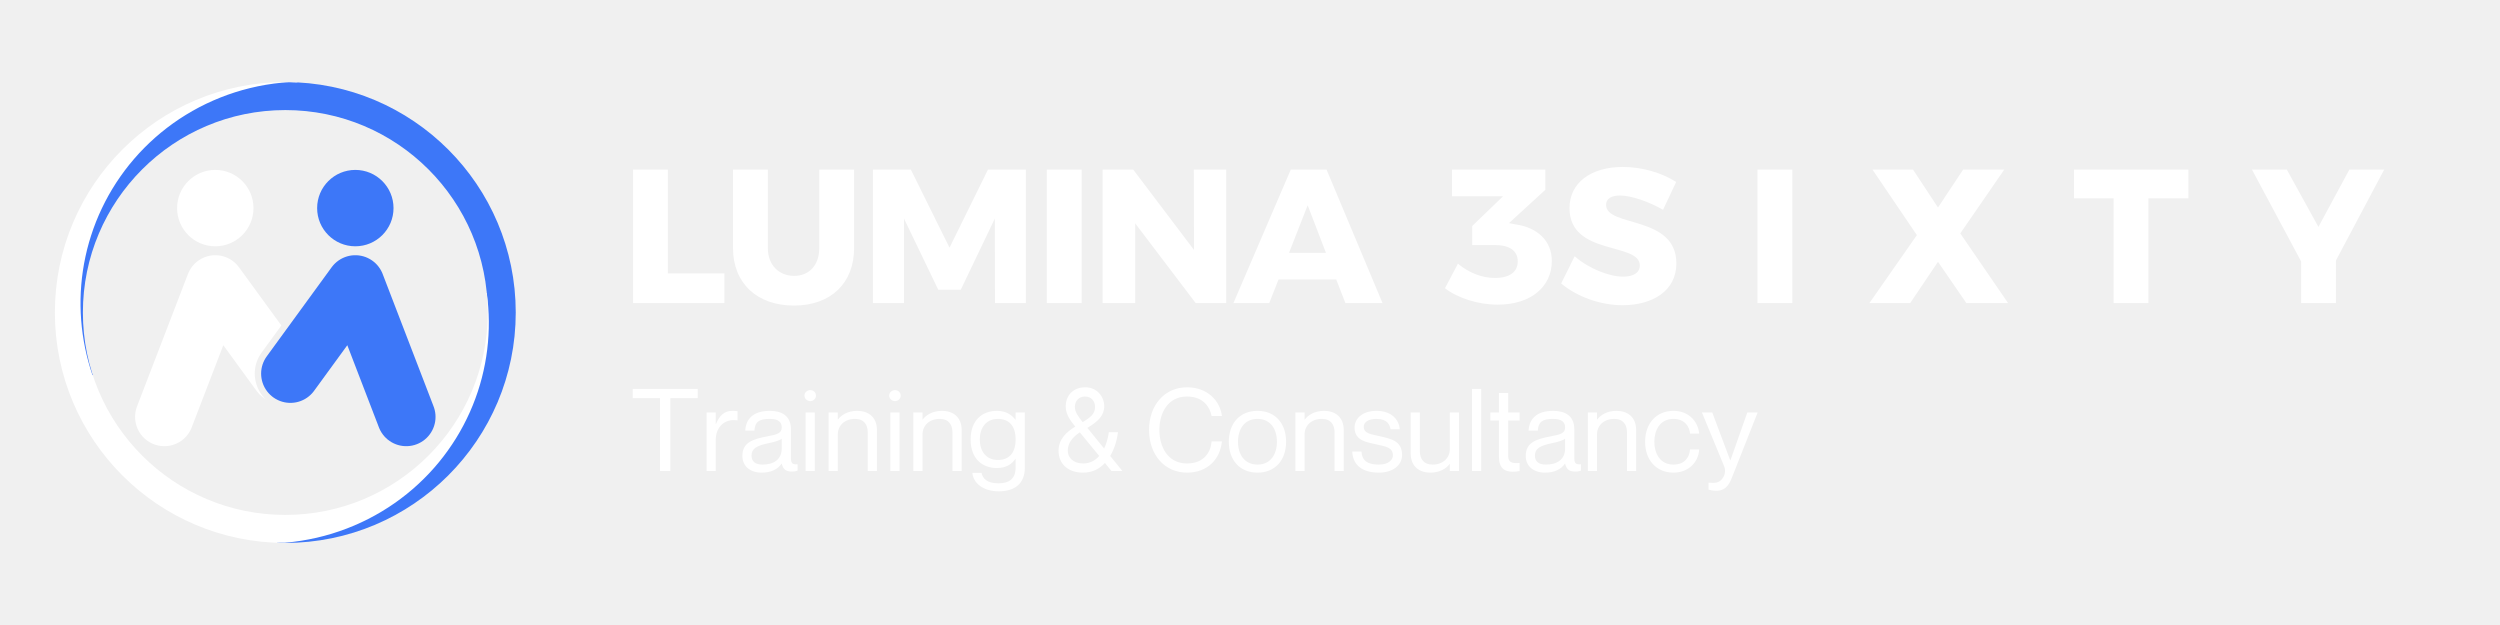
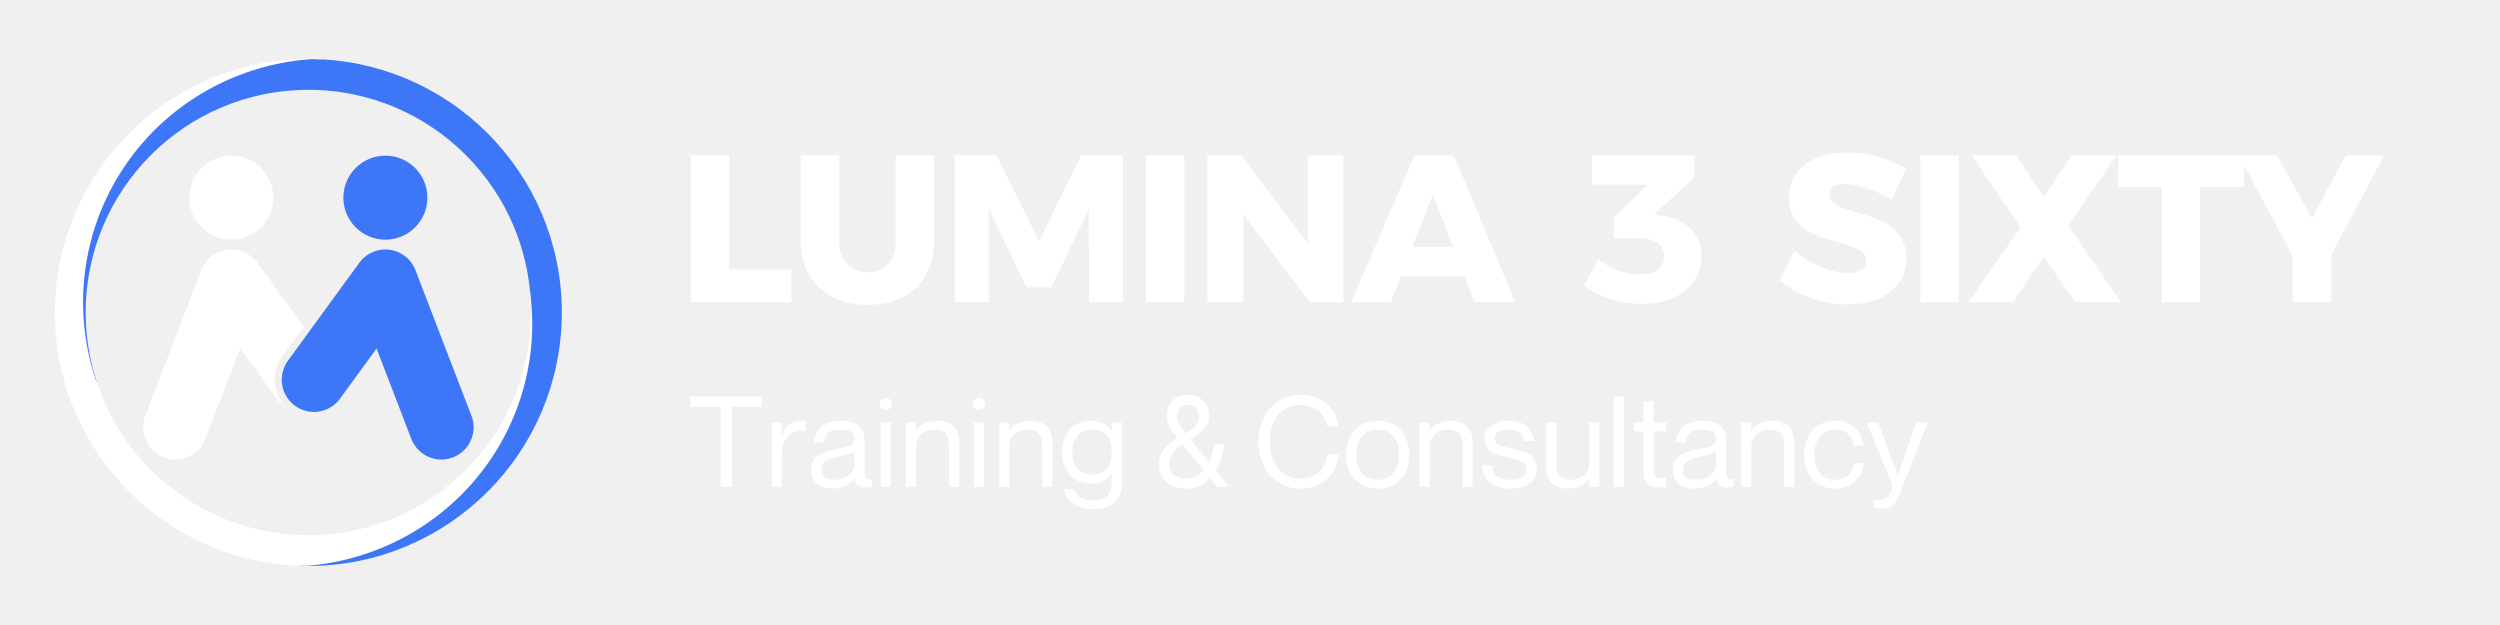
<svg xmlns="http://www.w3.org/2000/svg" width="820" height="205" viewBox="0 0 820 205" role="img" aria-labelledby="t d">
-   <g transform="translate(18 26.918) scale(1.66114)">
+   <g transform="translate(18 19.360) scale(1.82725)">
    <g transform="scale(0.25138) translate(-19 -19)">
      <defs>
        <mask id="gap1" maskUnits="userSpaceOnUse" x="0" y="0" width="400" height="400">
          <rect width="400" height="400" fill="#FFFFFF" />
          <path d="M295 282 L255 178 L204 248" fill="none" stroke="#000000" stroke-width="56" stroke-linecap="round" stroke-linejoin="round" />
        </mask>
        <mask id="ring1" maskUnits="userSpaceOnUse" x="0" y="0" width="400" height="400">
          <circle cx="200" cy="200" r="170" fill="none" stroke="#FFFFFF" stroke-width="22" />
        </mask>
      </defs>
      <g mask="url(#ring1)">
        <rect x="0" y="0" width="400" height="400" fill="#FFFFFF" />
        <path d="M52.59 247.90A155.00 155.00 0 0 1 167.77 48.39A155.00 155.00 0 0 1 354.29 185.14L358.27 184.76L358.92 190.25L359.41 195.77L359.72 201.31L359.86 206.87L359.81 212.43L359.58 218.01L359.18 223.59L358.59 229.16L357.81 234.72L356.86 240.27L355.71 245.79L354.39 251.29L352.88 256.76L351.19 262.18L349.31 267.56L347.25 272.89L345.01 278.16L342.58 283.37L339.98 288.51L337.20 293.58L334.24 298.56L331.11 303.45L327.80 308.25L324.33 312.95L320.69 317.55L316.88 322.03L312.91 326.39L308.78 330.62L304.49 334.73L300.06 338.70L295.47 342.53L290.74 346.20L285.88 349.73L280.88 353.10L275.75 356.30L270.50 359.33L265.13 362.19L259.64 364.86L254.05 367.36L248.36 369.66L242.57 371.77L236.69 373.69L230.73 375.40L224.70 376.91L218.60 378.20L212.44 379.29L206.23 380.16L199.97 380.82L193.68 380.89L193.54 384.89A185.00 185.00 0 0 0 385.00 200.00A185.00 185.00 0 0 0 209.68 15.25L209.47 19.25L203.22 19.03L196.96 19.51L190.75 20.23L184.58 21.17L178.47 22.32L172.41 23.69L166.43 25.25L160.52 27.03L154.69 29.00L148.96 31.17L143.32 33.53L137.78 36.07L132.34 38.80L127.03 41.71L121.83 44.79L116.75 48.03L111.81 51.44L106.99 55.01L102.32 58.73L97.79 62.59L93.41 66.60L89.18 70.74L85.10 75.00L81.19 79.40L77.43 83.90L73.84 88.52L70.42 93.25L67.16 98.07L64.08 102.99L61.17 107.99L58.44 113.07L55.89 118.23L53.51 123.45L51.31 128.74L49.30 134.08L47.47 139.48L45.81 144.91L44.34 150.39L43.06 155.90L41.95 161.43L41.03 166.99L40.29 172.56L39.74 178.14L39.36 183.72L39.16 189.31L39.15 194.88L39.31 200.45L39.65 206.00L40.16 211.53L40.85 217.03L41.71 222.50L42.74 227.93L43.94 233.32L45.31 238.67L46.84 243.97L48.54 249.21L52.59 247.90Z" fill="#3D77F8" />
      </g>
      <circle cx="145" cy="118" r="30" fill="#FFFFFF" />
      <circle cx="255" cy="118" r="30" fill="#3D77F8" />
      <g fill="none" stroke-linecap="round" stroke-linejoin="round">
        <path mask="url(#gap1)" d="M105 282 L145 178 L196 248" stroke="#FFFFFF" stroke-width="46" />
        <path d="M295 282 L255 178 L204 248" stroke="#3D77F8" stroke-width="46" />
      </g>
    </g>
    <g fill="#FFFFFF">
-       <path d="M114.16 17.29V43.64H132.2V37.78H121.04V17.29ZM140.78 32.78V17.29H133.9V32.78C133.9 39.7 138.63 44.13 145.93 44.13C153.22 44.13 157.81 39.7 157.81 32.78V17.29H150.93V32.78C150.93 36.2 148.9 38.27 145.97 38.27C143 38.27 140.78 36.16 140.78 32.78ZM161.53 17.29V43.64H167.66V26.95L174.43 41.01H178.87L185.6 26.95L185.63 43.64H191.73V17.29H184.24L176.65 32.7L169.02 17.29ZM195.86 17.29V43.64H202.74V17.29ZM224.89 17.29 224.93 33.15 212.93 17.29H206.88V43.64H213.31V27.89L225.26 43.64H231.28V17.29ZM254.82 43.64H262.15L251.1 17.29H244.03L232.71 43.64H239.78L241.62 38.98H253.01ZM243.69 33.72 247.37 24.32 250.98 33.72ZM288.51 28.12 287.12 27.85 294.3 21.27V17.29H275.87V22.55H285.95L279.86 28.42V32.18H284.3C287.23 32.18 288.85 33.3 288.85 35.41C288.85 37.48 287.27 38.68 284.33 38.68C281.82 38.68 279.26 37.7 277.04 35.86L274.48 40.71C277.04 42.67 281.03 43.95 284.9 43.95C291.44 43.95 295.58 40.41 295.58 35.33C295.58 31.31 292.68 28.72 288.51 28.12ZM317.54 25.22 320.13 19.73C317.38 17.96 313.47 16.76 309.6 16.76C303.25 16.76 299.07 19.92 299.07 24.88C299.07 34.36 312.95 31.57 312.95 36.2C312.95 37.67 311.67 38.42 309.64 38.42C306.89 38.42 302.8 36.8 300.09 34.39L297.42 39.77C300.58 42.4 305.16 44.06 309.56 44.06C315.43 44.06 320.17 41.24 320.17 35.82C320.17 26.2 306.29 28.75 306.29 24.24C306.29 23 307.38 22.4 309.04 22.4C311.22 22.4 314.75 23.6 317.54 25.22ZM336.18 17.29V43.64H343.07V17.29ZM358.9 17.29 367.66 30.22 358.29 43.64H366.34L371.83 35.49L377.43 43.64H385.67L376.23 29.88L384.91 17.29H376.79L371.83 24.77L366.9 17.29ZM398.68 17.29V22.96H406.5V43.64H413.38V22.96H421.27V17.29ZM459.93 17.29H453.05L446.95 28.6L440.71 17.29H433.83L443.53 35.41V43.64H450.41V35.22Z" />
+       <path d="M114.16 17.29V43.64H132.2V37.78H121.04V17.29ZM140.78 32.78V17.29H133.9V32.78C133.9 39.7 138.63 44.13 145.93 44.13C153.22 44.13 157.81 39.7 157.81 32.78V17.29H150.93V32.78C150.93 36.2 148.9 38.27 145.97 38.27C143 38.27 140.78 36.16 140.78 32.78ZM161.53 17.29V43.64H167.66V26.95L174.43 41.01H178.87L185.6 26.95L185.63 43.64H191.73V17.29H184.24L176.65 32.7L169.02 17.29ZM195.86 17.29V43.64H202.74V17.29ZM224.89 17.29 224.93 33.15 212.93 17.29H206.88V43.64H213.31V27.89L225.26 43.64H231.28V17.29ZM254.82 43.64H262.15L251.1 17.29H244.03L232.71 43.64H239.78L241.62 38.98H253.01ZM243.69 33.72 247.37 24.32 250.98 33.72ZM288.51 28.12 287.12 27.85 294.3 21.27V17.29H275.87V22.55H285.95L279.86 28.42V32.18H284.3C287.23 32.18 288.85 33.3 288.85 35.41C288.85 37.48 287.27 38.68 284.33 38.68C281.82 38.68 279.26 37.7 277.04 35.86L274.48 40.71C277.04 42.67 281.03 43.95 284.9 43.95C291.44 43.95 295.58 40.41 295.58 35.33C295.58 31.31 292.68 28.72 288.51 28.12ZM329.72 25.22 332.31 19.73C329.57 17.96 325.66 16.76 321.78 16.76C315.43 16.76 311.26 19.92 311.26 24.88C311.26 34.36 325.13 31.57 325.13 36.2C325.13 37.67 323.85 38.42 321.82 38.42C319.08 38.42 314.98 36.8 312.27 34.39L309.6 39.77C312.76 42.4 317.35 44.06 321.75 44.06C327.61 44.06 332.35 41.24 332.35 35.82C332.35 26.2 318.48 28.75 318.48 24.24C318.48 23 319.57 22.4 321.22 22.4C323.4 22.4 326.94 23.6 329.72 25.22ZM334.87 17.29V43.64H341.75V17.29ZM344.08 17.29 352.84 30.22 343.48 43.64H351.53L357.02 35.49L362.62 43.64H370.85L361.41 29.88L370.1 17.29H361.98L357.02 24.77L352.09 17.29ZM370.36 17.29V22.96H378.18V43.64H385.06V22.96H392.96V17.29ZM418.12 17.29H411.23L405.14 28.6L398.9 17.29H392.02L401.72 35.41V43.64H408.6V35.22Z" />
      <path d="M119.49 76.8H121.53V62.41H126.93V60.59H114.1V62.41H119.49ZM133.73 64.92C132.08 64.92 131.15 66.01 130.53 67.53H130.49V65.24H128.68V76.8H130.49V70.64C130.49 68.16 132.23 66.4 134.75 66.8H134.8V64.99C134.48 64.94 134.16 64.92 133.73 64.92ZM143.52 68.19C143.52 69.34 142.64 69.59 140.69 69.95C137.7 70.52 135.75 71.2 135.75 73.83C135.75 75.78 137.22 77.12 139.56 77.12C141.46 77.12 142.75 76.44 143.48 75.35H143.52C143.84 76.62 144.5 76.91 145.59 76.91C145.93 76.91 146.18 76.89 146.65 76.73V75.46C145.5 75.6 145.34 75.1 145.34 74.19V68.57C145.34 65.78 143.37 64.92 141.17 64.92C137.81 64.92 136.43 66.6 136.32 68.82H138.13C138.24 67.14 138.97 66.51 141.17 66.51C143.03 66.51 143.52 67.28 143.52 68.19ZM139.74 75.53C138.24 75.53 137.56 74.87 137.56 73.74C137.56 72.36 138.61 71.79 140.85 71.32C142.07 71.07 143.18 70.75 143.52 70.41V72.34C143.52 74.56 141.89 75.53 139.74 75.53ZM149.15 63C149.67 63 150.28 62.61 150.28 61.91C150.28 61.2 149.67 60.82 149.15 60.82C148.65 60.82 148.01 61.2 148.01 61.91C148.01 62.61 148.65 63 149.15 63ZM148.24 65.24V76.8H150.05V65.24ZM158.44 64.92C156.47 64.92 155.24 65.81 154.63 66.62H154.59V65.24H152.77V76.8H154.59V69.59C154.59 67.8 155.95 66.51 157.99 66.51C159.8 66.51 160.5 67.69 160.5 69.18V76.8H162.32V68.73C162.32 66.08 160.55 64.92 158.44 64.92ZM165.88 63C166.4 63 167.01 62.61 167.01 61.91C167.01 61.2 166.4 60.82 165.88 60.82C165.38 60.82 164.74 61.2 164.74 61.91C164.74 62.61 165.38 63 165.88 63ZM164.97 65.24V76.8H166.78V65.24ZM175.17 64.92C173.2 64.92 171.98 65.81 171.36 66.62H171.32V65.24H169.5V76.8H171.32V69.59C171.32 67.8 172.68 66.51 174.72 66.51C176.53 66.51 177.23 67.69 177.23 69.18V76.8H179.05V68.73C179.05 66.08 177.28 64.92 175.17 64.92ZM189.7 65.24V66.67H189.66C188.98 65.78 187.89 64.92 185.99 64.92C183.13 64.92 180.82 66.76 180.82 70.57C180.82 74.38 183.13 76.21 185.99 76.21C187.89 76.21 188.98 75.4 189.66 74.4H189.7V76.14C189.7 78.3 188.46 79.23 186.3 79.23C184.15 79.23 183.2 78.34 182.97 77.16H181.16C181.34 79.14 183.22 80.81 186.39 80.81C189.57 80.81 191.52 79.25 191.52 76.17V65.24ZM186.21 74.62C183.83 74.62 182.63 72.83 182.63 70.57C182.63 68.3 183.83 66.51 186.21 66.51C188.37 66.51 189.7 67.85 189.7 70.57C189.7 73.29 188.37 74.62 186.21 74.62ZM210.79 76.8 208.38 73.83C209.24 72.38 209.72 70.68 209.92 69.14H208.11C207.95 70.27 207.64 71.38 207.18 72.36L203.87 68.28C205.98 67.01 207.2 65.85 207.2 64.02C207.2 62.18 205.84 60.25 203.4 60.27C200.79 60.3 199.59 62.18 199.59 64.02C199.59 65.49 200.36 66.65 201.47 68.03C199.81 69.07 198.18 70.45 198.18 72.81C198.18 75.28 199.93 77.12 203.03 77.12C204.87 77.12 206.27 76.37 207.34 75.21L208.63 76.8ZM203.4 62.09C204.67 62.09 205.39 63.04 205.39 64.15C205.39 65.53 204.44 66.26 202.94 67.14C202.08 66.08 201.4 65.13 201.4 64.15C201.4 63.04 202.13 62.09 203.4 62.09ZM203.03 75.31C201.04 75.31 200 74.1 200 72.81C200 71.27 200.92 70.14 202.38 69.16L206.21 73.83C205.41 74.74 204.37 75.31 203.03 75.31ZM228.4 65.94H230.44C230.06 62.86 227.52 60.27 223.55 60.27C219.11 60.27 216.05 63.81 216.05 68.69C216.05 73.58 219.11 77.12 223.55 77.12C227.54 77.12 230.08 74.53 230.44 70.95H228.4C228.26 72.99 226.95 75.31 223.55 75.31C219.7 75.31 218.09 71.97 218.09 68.69C218.09 65.42 219.7 62.09 223.55 62.09C226.93 62.09 228.11 64.4 228.4 65.94ZM237.47 77.12C233.93 77.12 231.8 74.62 231.8 71.02C231.8 67.42 233.93 64.92 237.47 64.92C240.98 64.92 243.11 67.42 243.11 71.02C243.11 74.62 240.98 77.12 237.47 77.12ZM237.47 75.53C240.05 75.53 241.3 73.49 241.3 71.02C241.3 68.55 240.05 66.51 237.47 66.51C234.86 66.51 233.61 68.55 233.61 71.02C233.61 73.49 234.86 75.53 237.47 75.53ZM250.62 64.92C248.65 64.92 247.42 65.81 246.81 66.62H246.76V65.24H244.95V76.8H246.76V69.59C246.76 67.8 248.12 66.51 250.16 66.51C251.98 66.51 252.68 67.69 252.68 69.18V76.8H254.49V68.73C254.49 66.08 252.73 64.92 250.62 64.92ZM261.61 69.93C260 69.55 258.44 69.43 258.44 68.07C258.44 67.17 259.32 66.51 260.96 66.51C263.13 66.51 263.56 67.67 263.74 68.55H265.56C265.38 66.55 263.83 64.92 260.96 64.92C258.23 64.92 256.63 66.4 256.63 68.21C256.63 70.93 259.25 71.13 261.02 71.56C262.68 71.97 264.2 72.06 264.2 73.74C264.2 74.51 263.43 75.53 261.45 75.53C258.55 75.53 258.1 74.24 257.99 72.95H256.17C256.28 75.44 257.92 77.12 261.45 77.12C264.08 77.12 266.01 75.74 266.01 73.63C266.01 70.77 263.68 70.43 261.61 69.93ZM275.44 65.24V72.45C275.44 74.24 274.08 75.53 272.04 75.53C270.23 75.53 269.52 74.35 269.52 72.86V65.24H267.71V73.31C267.71 75.96 269.48 77.12 271.59 77.12C273.56 77.12 274.78 76.23 275.4 75.42H275.44V76.8H277.25V65.24ZM279.82 60.59V76.8H281.63V60.59ZM289.22 66.83V65.24H286.96V61.39H285.14V65.24H283.44V66.83H285.14V73.97C285.14 76.33 286.32 76.94 287.86 76.94C288.34 76.94 288.82 76.89 289.22 76.8V75.21C287.68 75.33 286.96 75.1 286.96 73.79V66.83ZM298.2 68.19C298.2 69.34 297.32 69.59 295.37 69.95C292.38 70.52 290.43 71.2 290.43 73.83C290.43 75.78 291.9 77.12 294.23 77.12C296.14 77.12 297.43 76.44 298.16 75.35H298.2C298.52 76.62 299.18 76.91 300.26 76.91C300.6 76.91 300.85 76.89 301.33 76.73V75.46C300.17 75.6 300.02 75.1 300.02 74.19V68.57C300.02 65.78 298.04 64.92 295.84 64.92C292.49 64.92 291.11 66.6 290.99 68.82H292.81C292.92 67.14 293.65 66.51 295.84 66.51C297.7 66.51 298.2 67.28 298.2 68.19ZM294.42 75.53C292.92 75.53 292.24 74.87 292.24 73.74C292.24 72.36 293.28 71.79 295.53 71.32C296.75 71.07 297.86 70.75 298.2 70.41V72.34C298.2 74.56 296.57 75.53 294.42 75.53ZM308.36 64.92C306.39 64.92 305.16 65.81 304.55 66.62H304.5V65.24H302.69V76.8H304.5V69.59C304.5 67.8 305.86 66.51 307.9 66.51C309.72 66.51 310.42 67.69 310.42 69.18V76.8H312.23V68.73C312.23 66.08 310.47 64.92 308.36 64.92ZM322.87 69.41H324.68C324.41 66.83 322.46 64.92 319.6 64.92C316.22 64.92 314 67.39 314 71.02C314 74.65 316.22 77.12 319.6 77.12C322.46 77.12 324.52 75.17 324.68 72.54H322.87C322.78 73.92 321.94 75.53 319.6 75.53C316.86 75.53 315.82 73.2 315.82 71.02C315.82 68.84 316.86 66.51 319.6 66.51C321.91 66.51 322.78 68.14 322.87 69.41ZM336.22 65.24H334.18L330.85 74.67H330.8L327.26 65.24H325.22L329.6 75.85C330.05 76.98 329.58 77.96 329.1 78.48C328.49 79.14 327.79 79.2 326.79 79.11H326.52V80.47C326.81 80.56 327.33 80.7 328.06 80.7C330.19 80.7 330.78 79 331.28 77.75Z" />
    </g>
  </g>
</svg>
